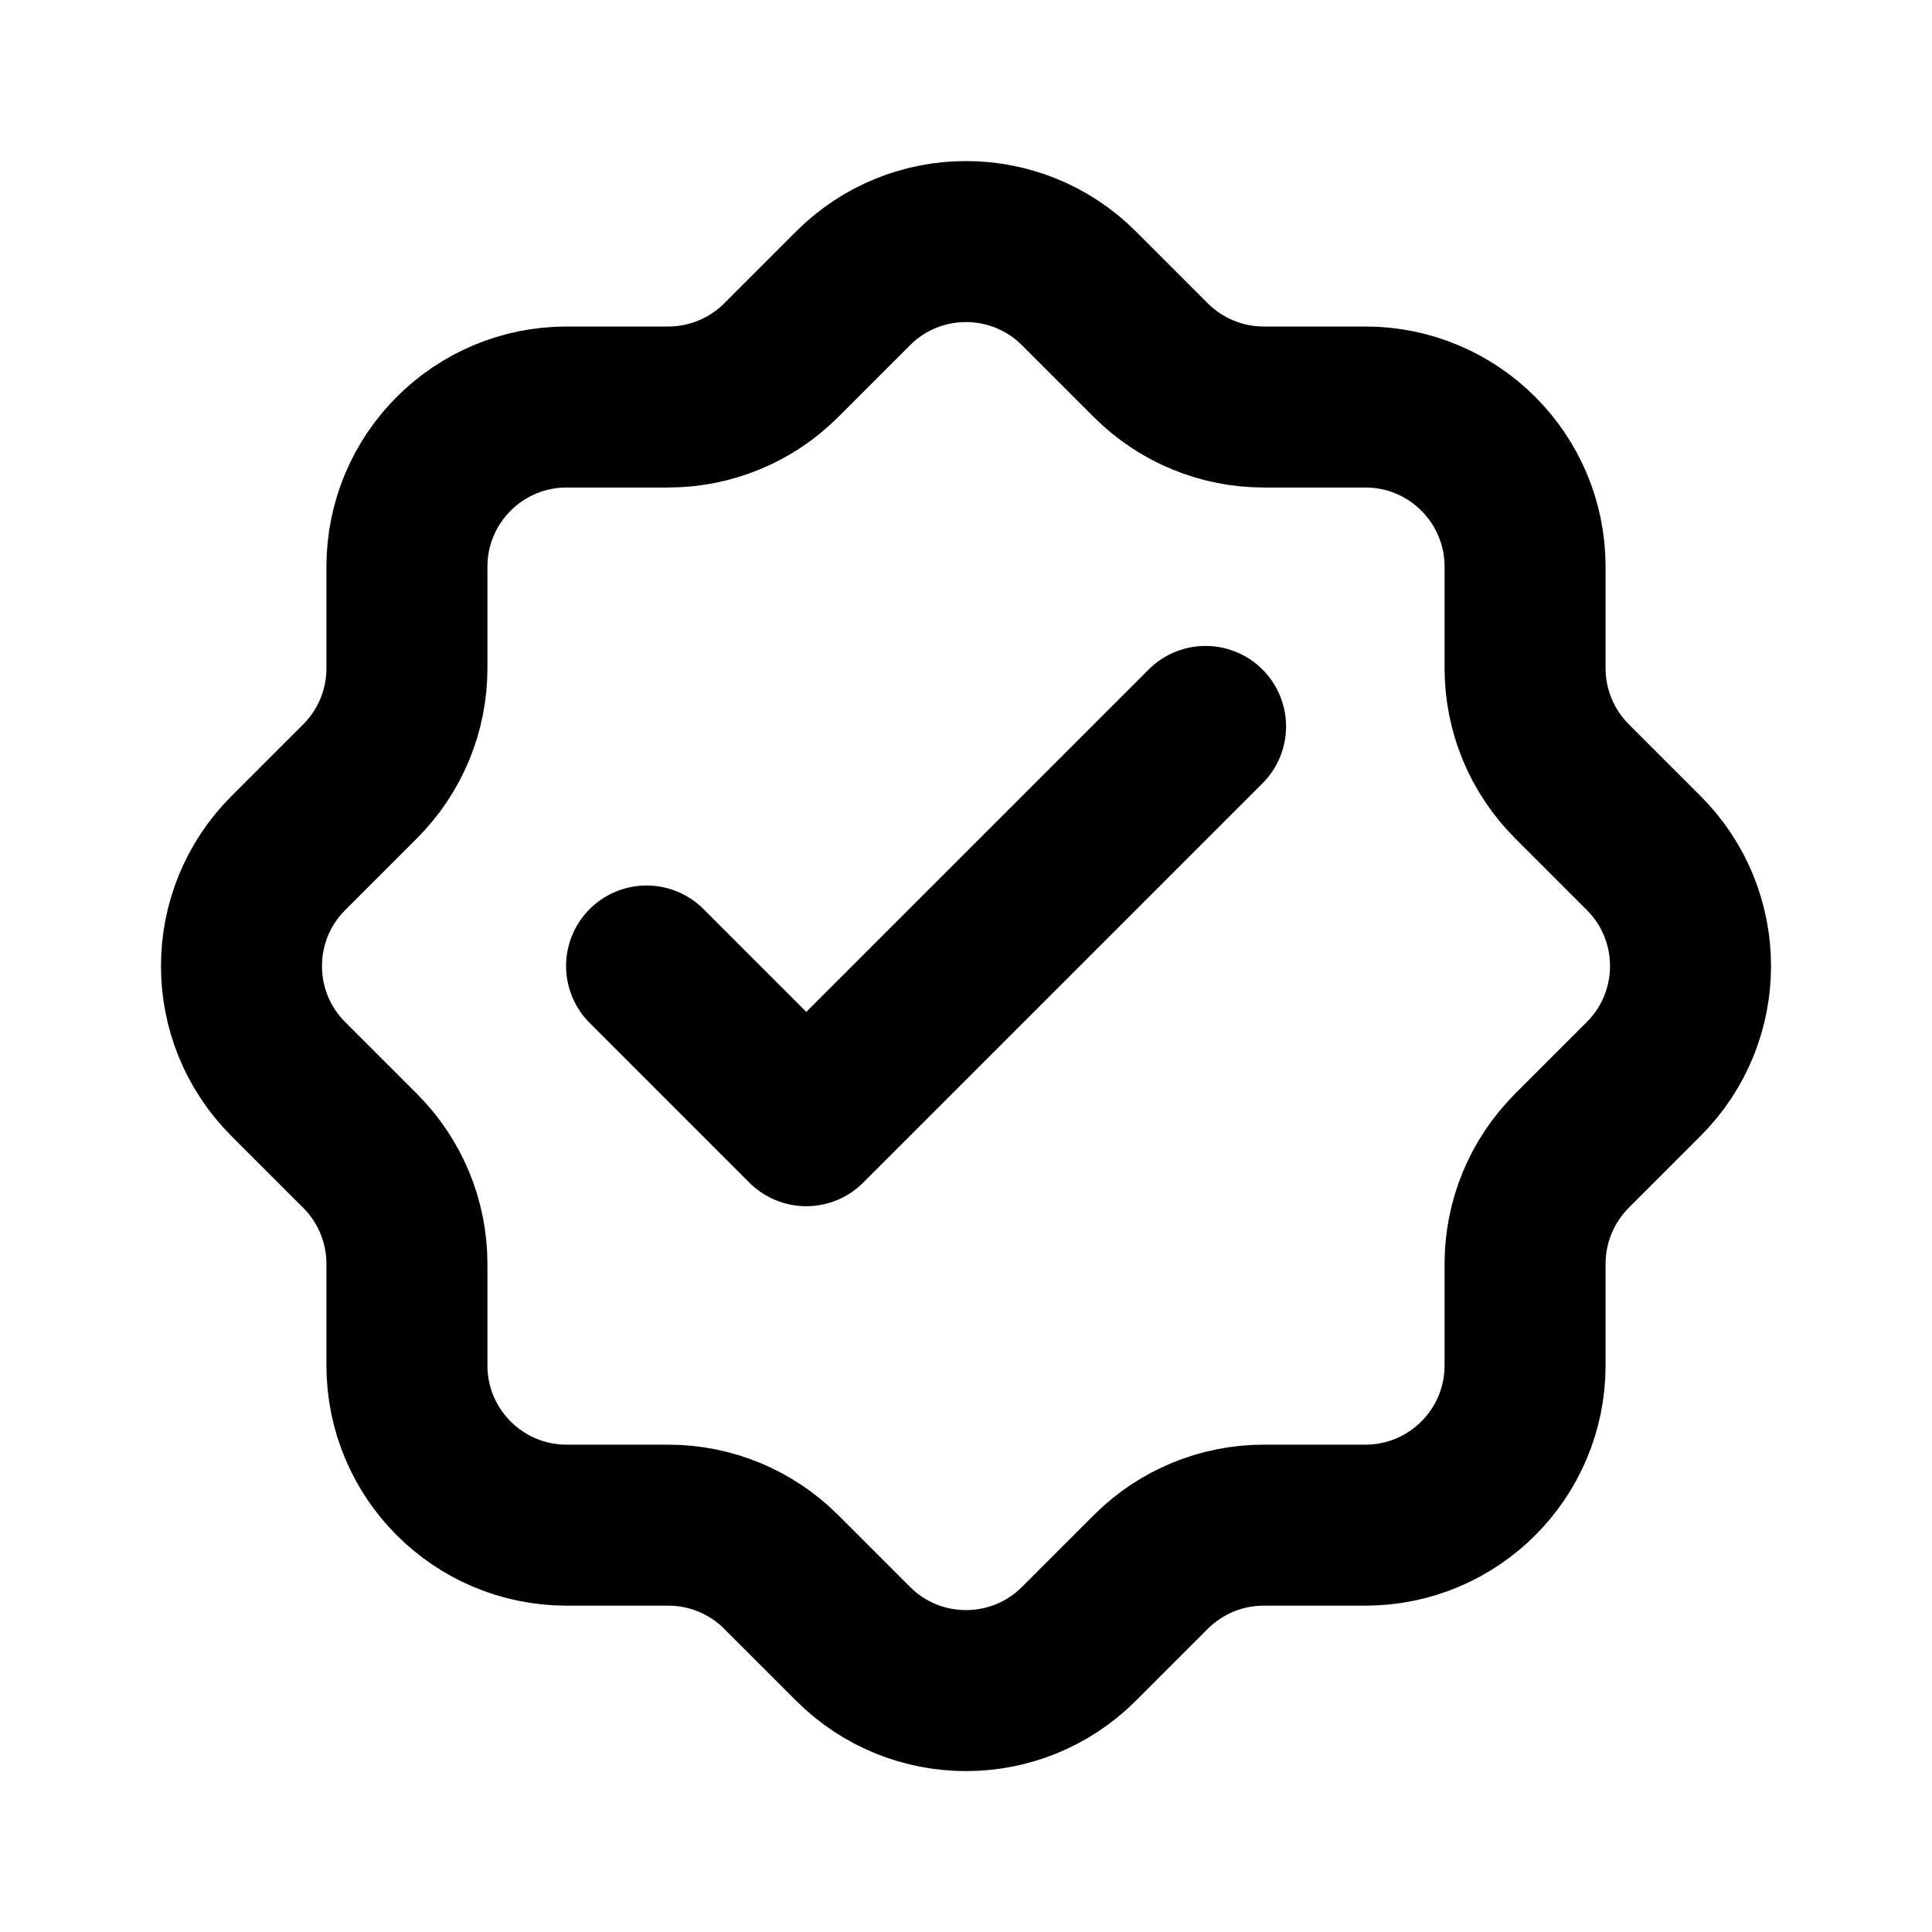
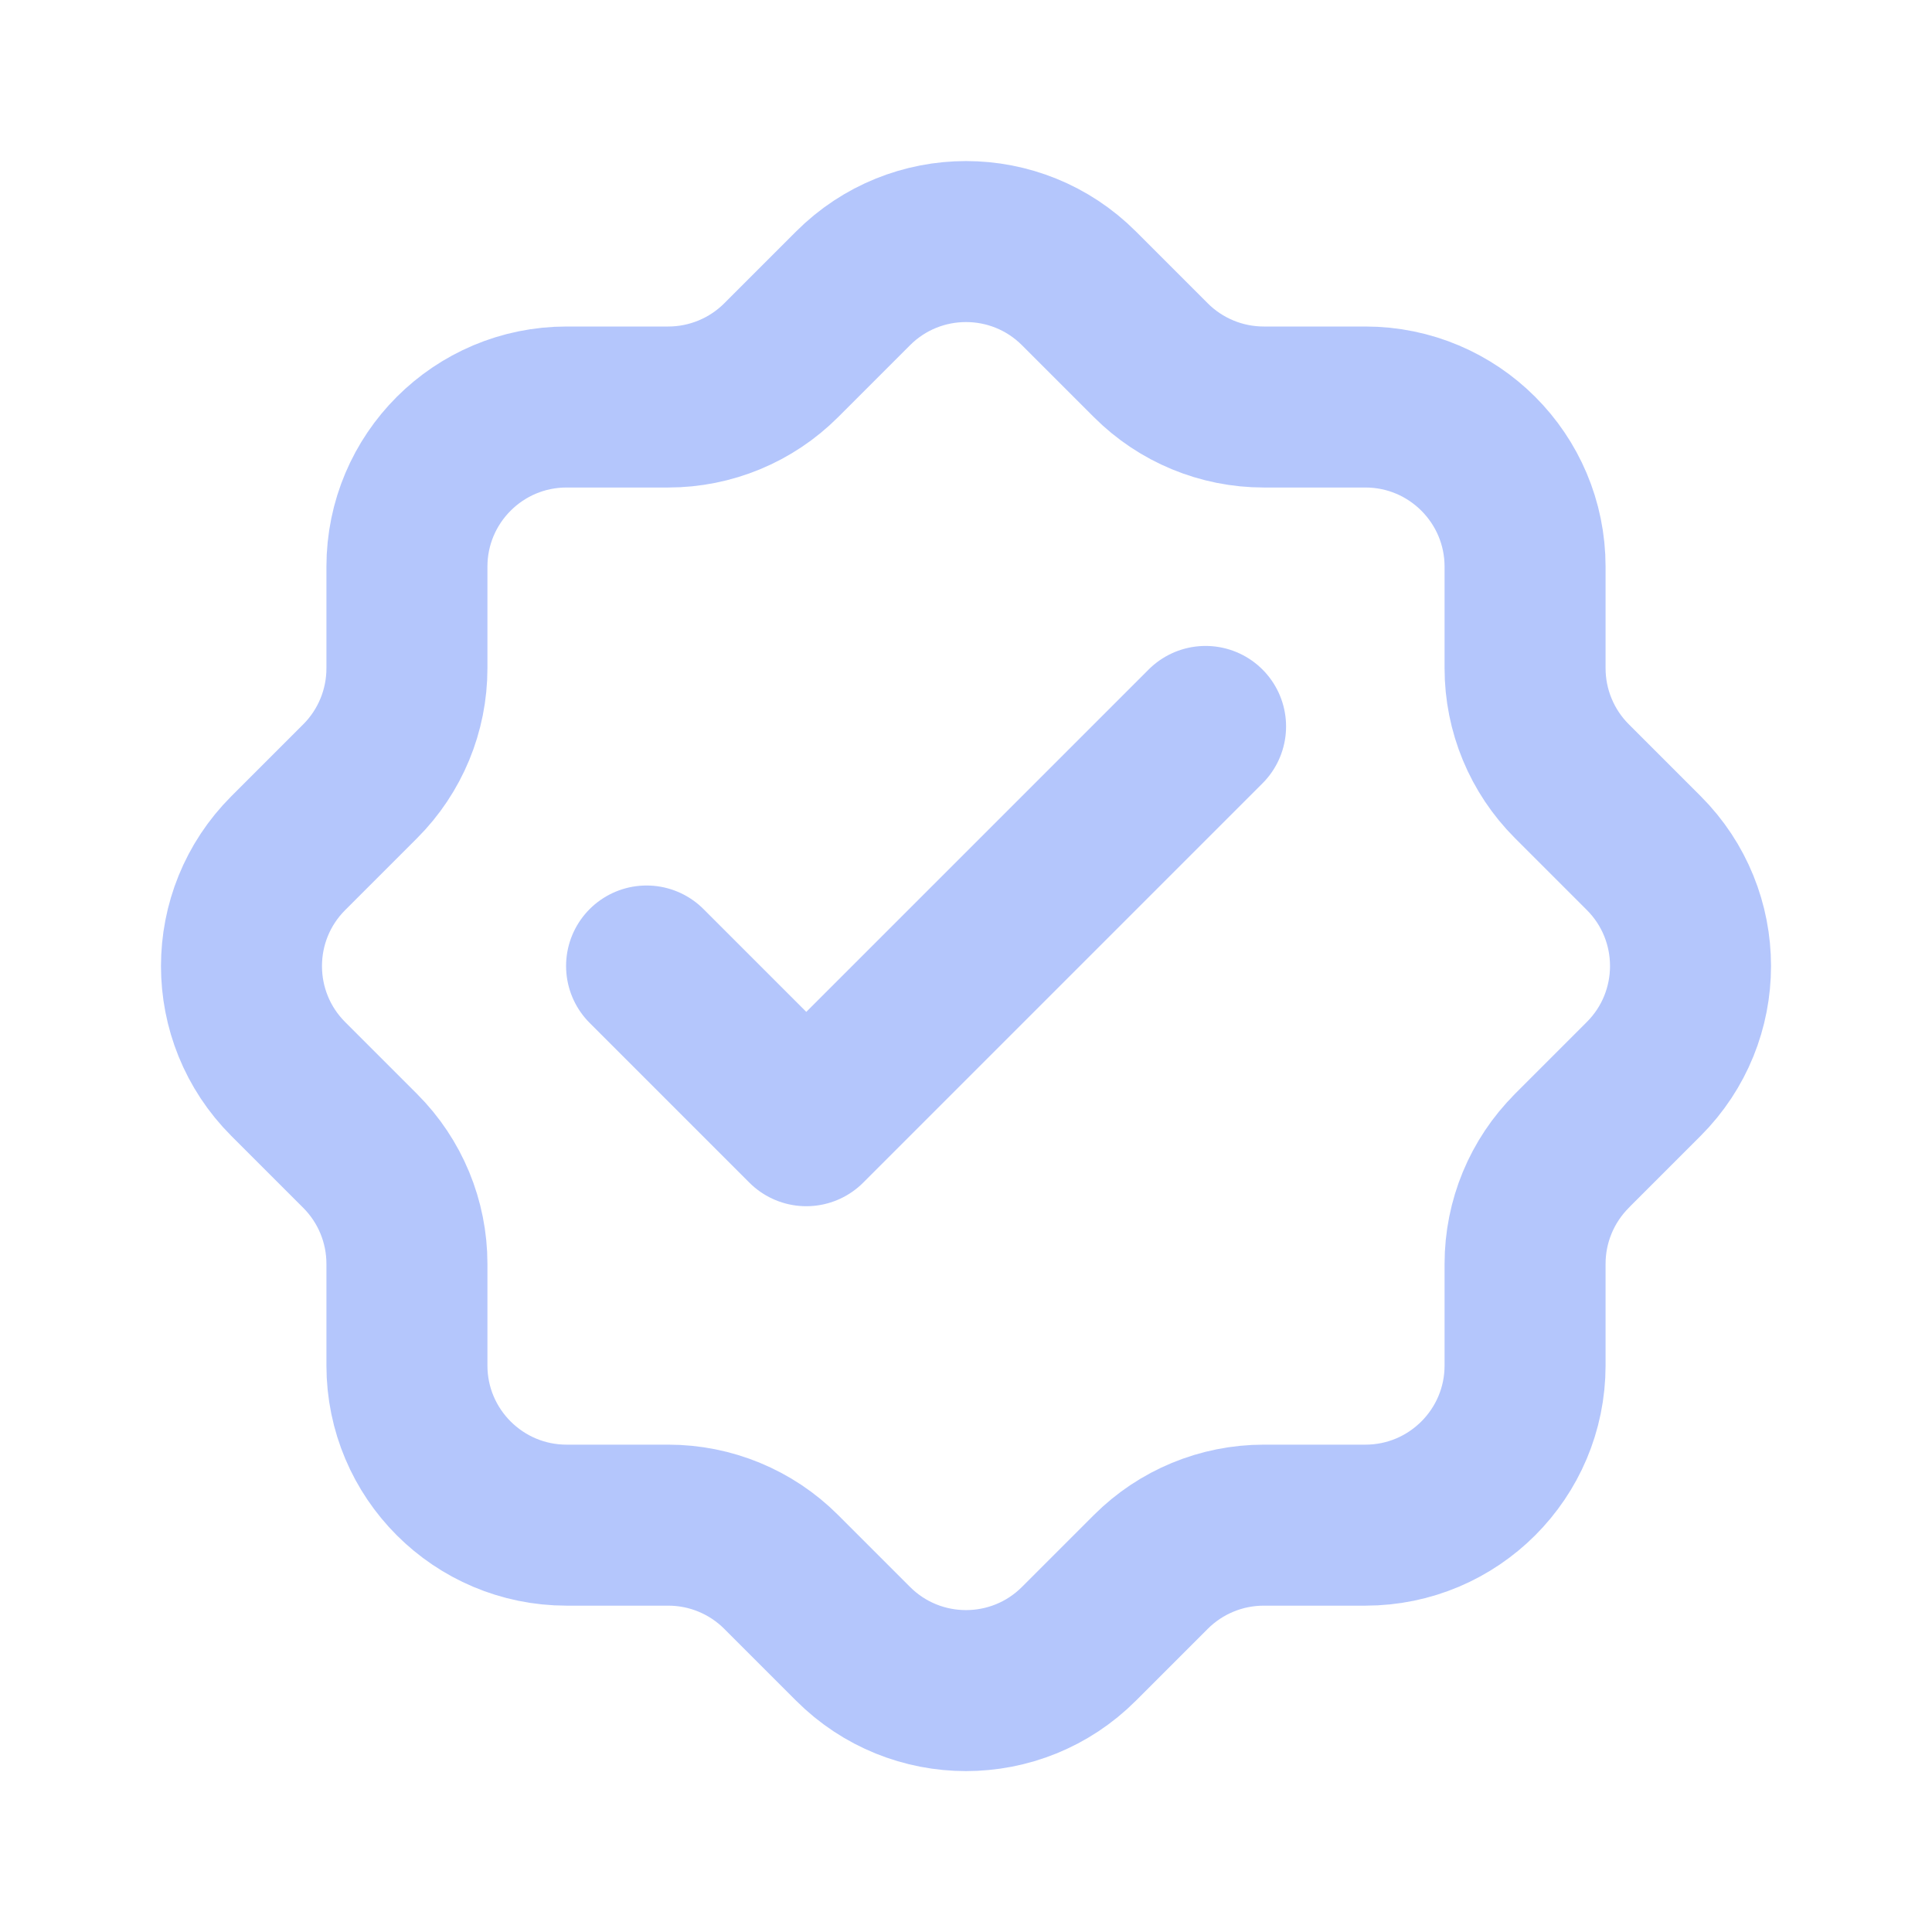
<svg xmlns="http://www.w3.org/2000/svg" aria-hidden="true" width="24" height="24" fill="none" viewBox="0 0 24 24">
-   <path stroke="black" stroke-linecap="round" stroke-linejoin="round" stroke-width="2" d="m8.032 12 1.984 1.984 4.96-4.96m4.55 5.272.893-.893a1.984 1.984 0 0 0 0-2.806l-.893-.893a1.984 1.984 0 0 1-.581-1.403V7.04a1.984 1.984 0 0 0-1.984-1.984h-1.262a1.983 1.983 0 0 1-1.403-.581l-.893-.893a1.984 1.984 0 0 0-2.806 0l-.893.893a1.984 1.984 0 0 1-1.403.581H7.04A1.984 1.984 0 0 0 5.055 7.04v1.262c0 .527-.209 1.031-.581 1.403l-.893.893a1.984 1.984 0 0 0 0 2.806l.893.893c.372.372.581.876.581 1.403v1.262a1.984 1.984 0 0 0 1.984 1.984h1.262c.527 0 1.031.209 1.403.581l.893.893a1.984 1.984 0 0 0 2.806 0l.893-.893a1.985 1.985 0 0 1 1.403-.581h1.262a1.984 1.984 0 0 0 1.984-1.984V15.7c0-.527.209-1.031.581-1.403Z" />
+   <path stroke="rgb(180, 198, 252)" stroke-linecap="round" stroke-linejoin="round" stroke-width="2" d="m8.032 12 1.984 1.984 4.96-4.96m4.55 5.272.893-.893a1.984 1.984 0 0 0 0-2.806l-.893-.893a1.984 1.984 0 0 1-.581-1.403V7.04a1.984 1.984 0 0 0-1.984-1.984h-1.262a1.983 1.983 0 0 1-1.403-.581l-.893-.893a1.984 1.984 0 0 0-2.806 0l-.893.893a1.984 1.984 0 0 1-1.403.581H7.04A1.984 1.984 0 0 0 5.055 7.04v1.262c0 .527-.209 1.031-.581 1.403l-.893.893a1.984 1.984 0 0 0 0 2.806l.893.893c.372.372.581.876.581 1.403v1.262a1.984 1.984 0 0 0 1.984 1.984h1.262c.527 0 1.031.209 1.403.581l.893.893a1.984 1.984 0 0 0 2.806 0l.893-.893a1.985 1.985 0 0 1 1.403-.581h1.262a1.984 1.984 0 0 0 1.984-1.984V15.7c0-.527.209-1.031.581-1.403Z" />
</svg>
